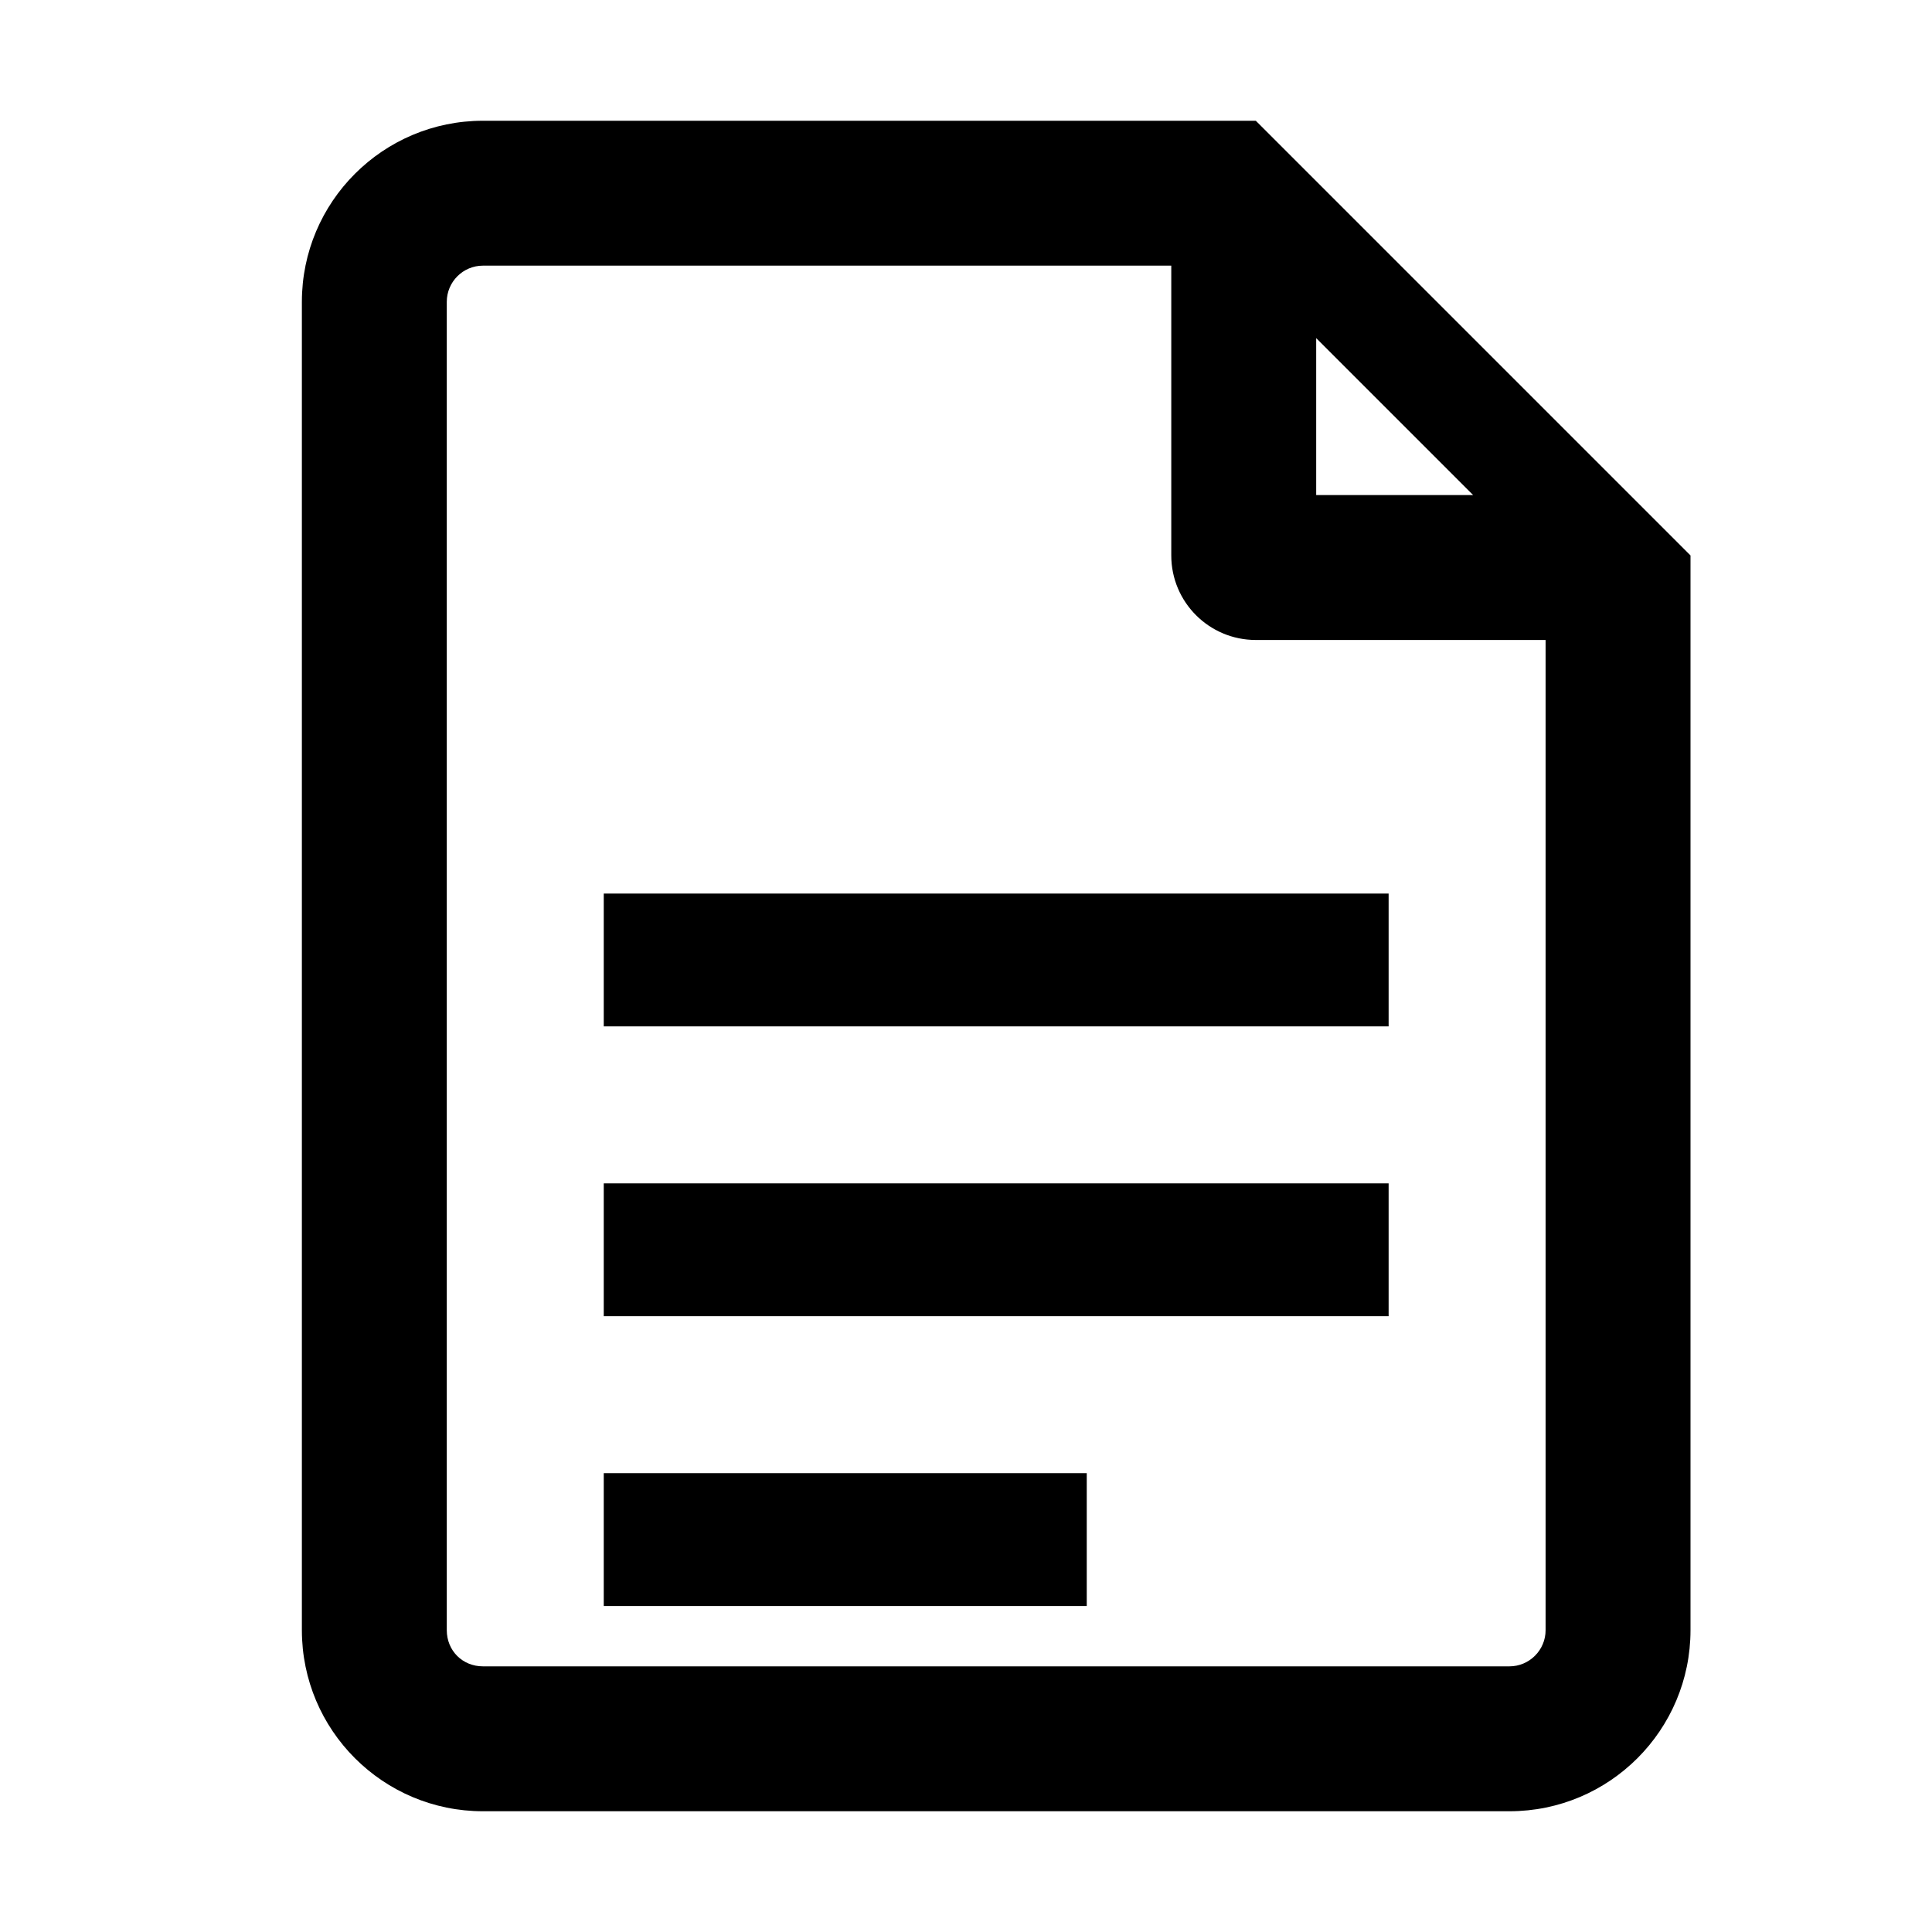
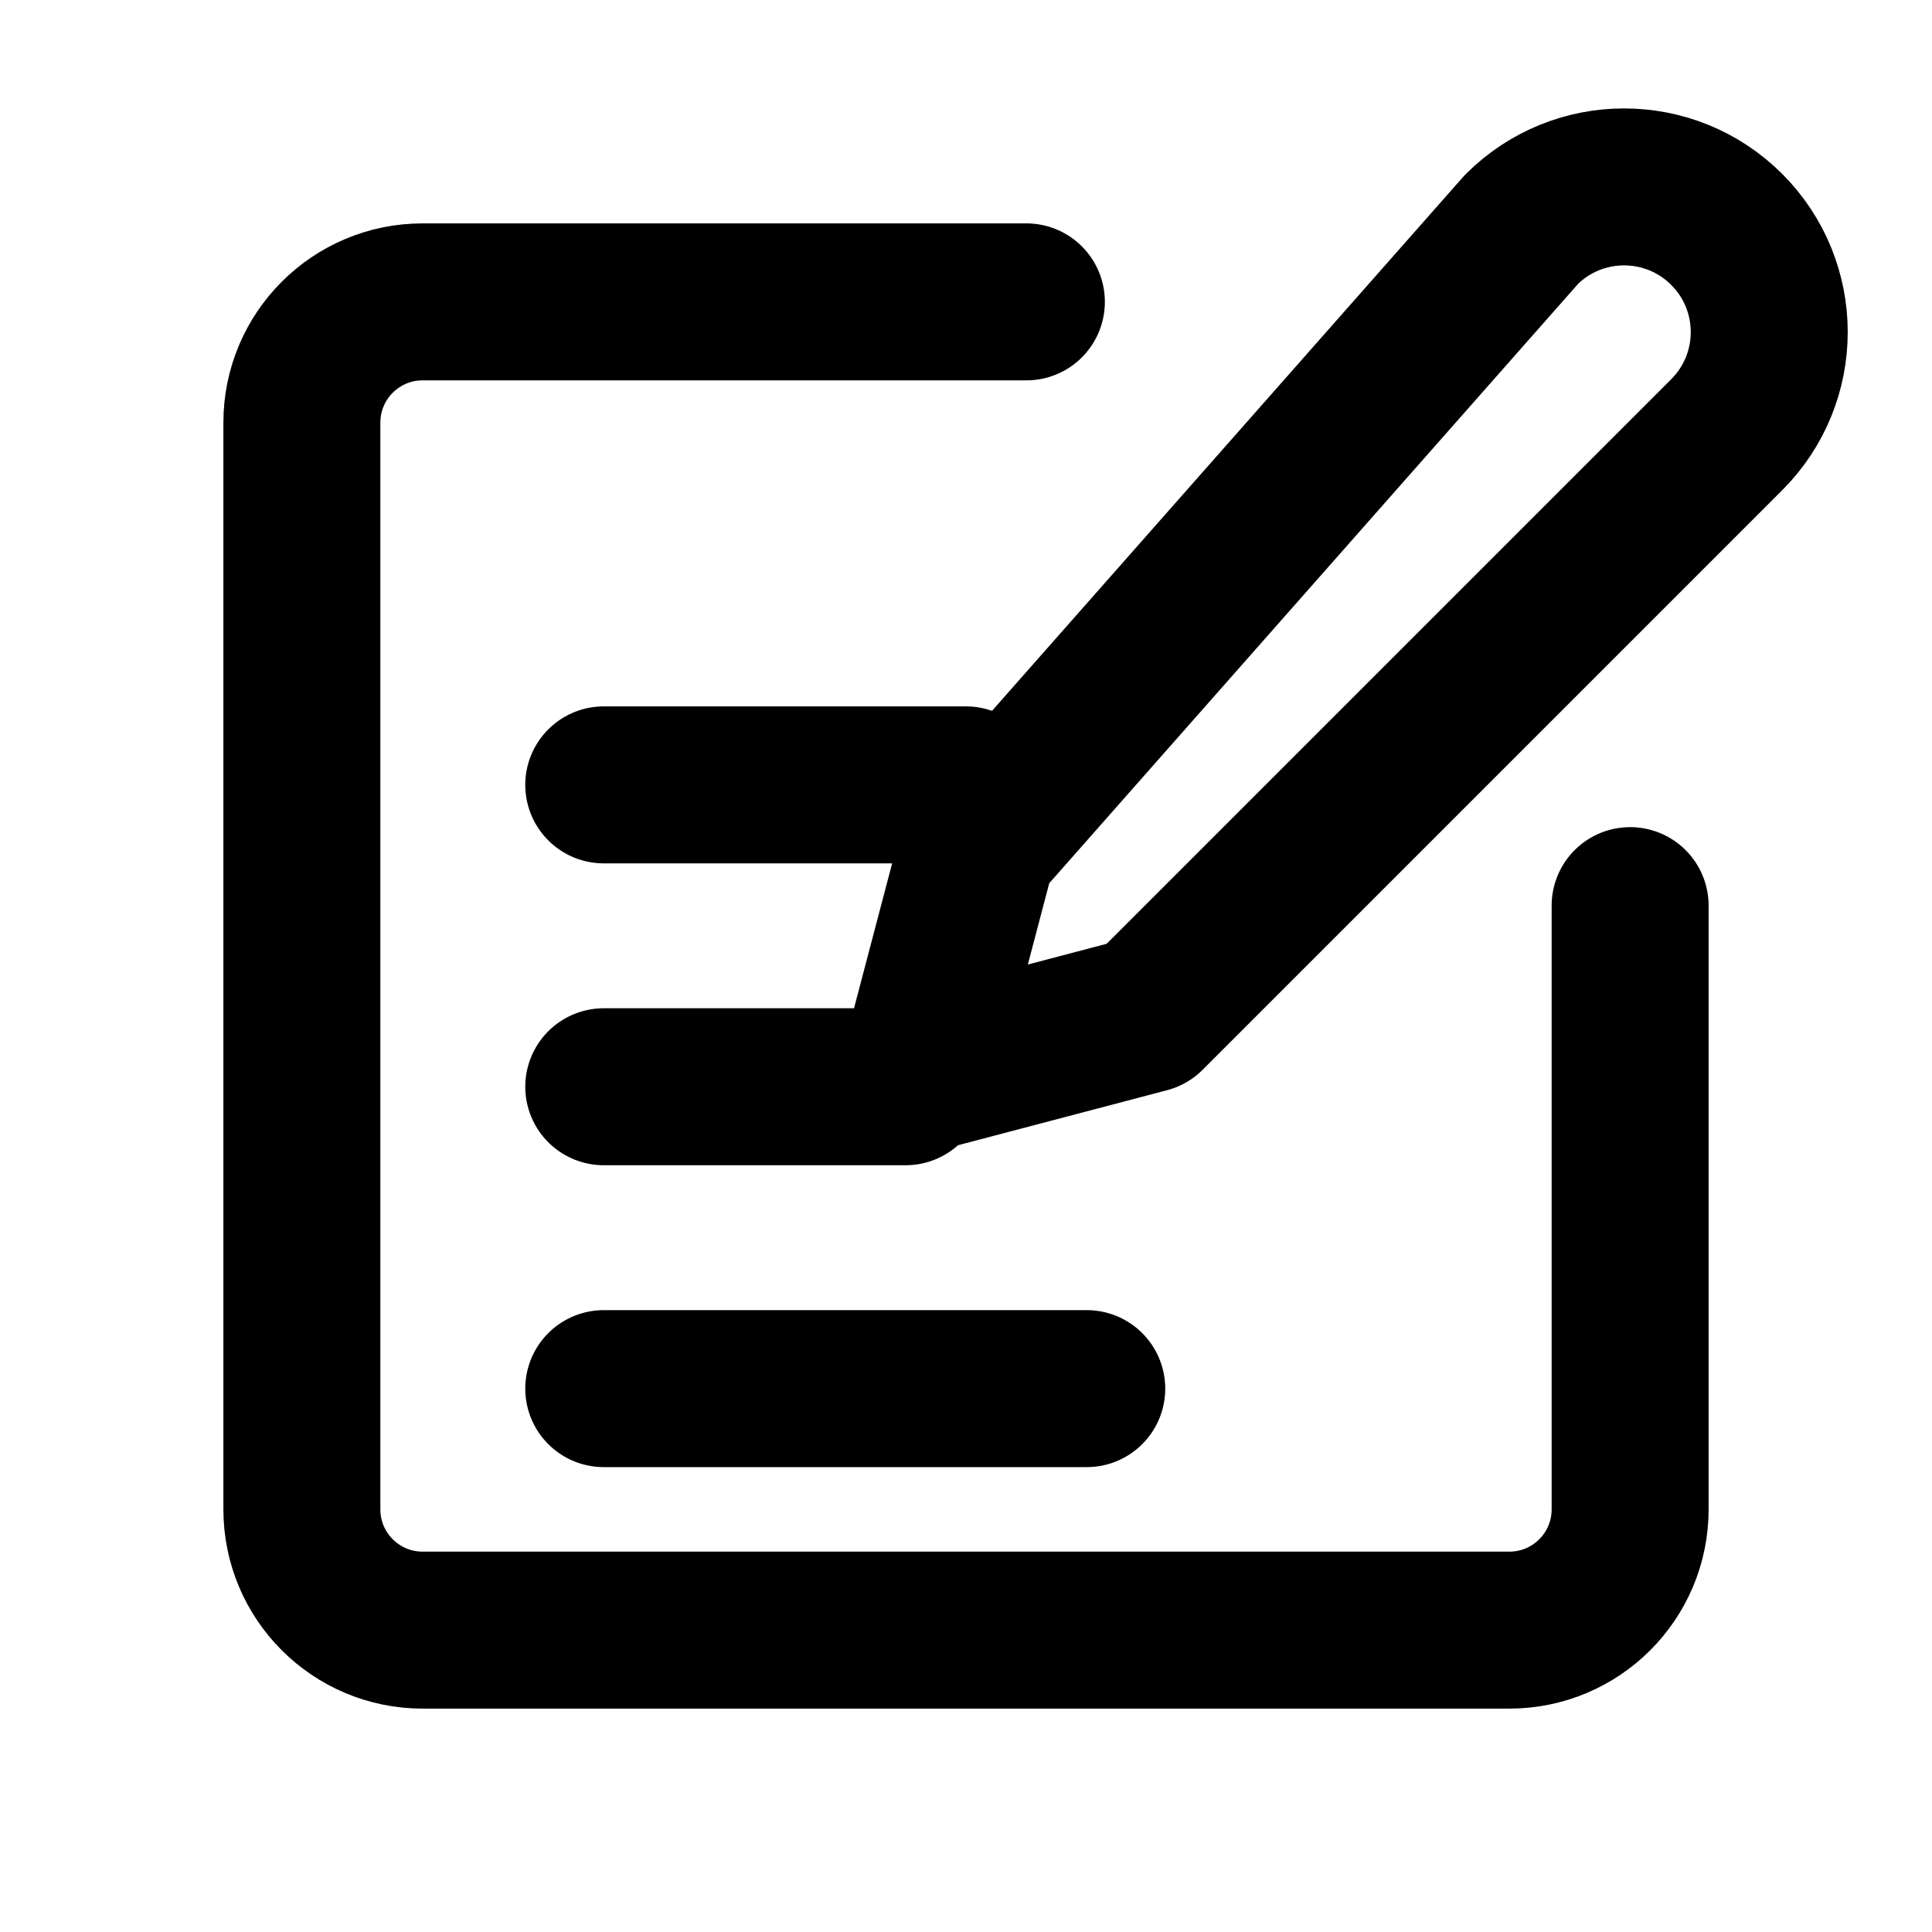
- <svg xmlns="http://www.w3.org/2000/svg" width="16" height="16" viewBox="0 0 16 16" fill="currentColor">
-   <path d="M4 1h6.4L14 4.6V13.5A1.5 1.5 0 0 1 12.5 15h-8.5A1.5 1.5 0 0 1 2.5 13.5v-11A1.5 1.5 0 0 1 4 1Zm0 1.2a.3.3 0 0 0-.3.3v11c0 .17.13.3.3.3h8.5a.3.3 0 0 0 .3-.3V5.3H10.4A.7.7 0 0 1 9.7 4.6V2.2H4Zm6.9.6v1.3h1.3L10.9 2.8ZM5 7.4h6.5v1.1H5V7.4Zm0 2.4h6.5v1.1H5V9.8Zm0 2.4h4v1.1H5v-1.1Z" />
+ <svg xmlns="http://www.w3.org/2000/svg" width="16" height="16" viewBox="0 0 16 16" fill="none" stroke="currentColor" stroke-width="1.3" stroke-linecap="round" stroke-linejoin="round">
+   <path d="M8.5 2.5H3.5a1 1 0 0 0-1 1v9a1 1 0 0 0 1 1h9a1 1 0 0 0 1-1v-5" />
+   <path d="M5 6.5h3M5 9h2.5M5 11.5h4" />
+   <path d="M12.6 1.9a1.2 1.2 0 0 1 1.7 1.7L9.5 8.4 7.6 8.9l.5-1.9 4.5-5.1Z" />
</svg>
